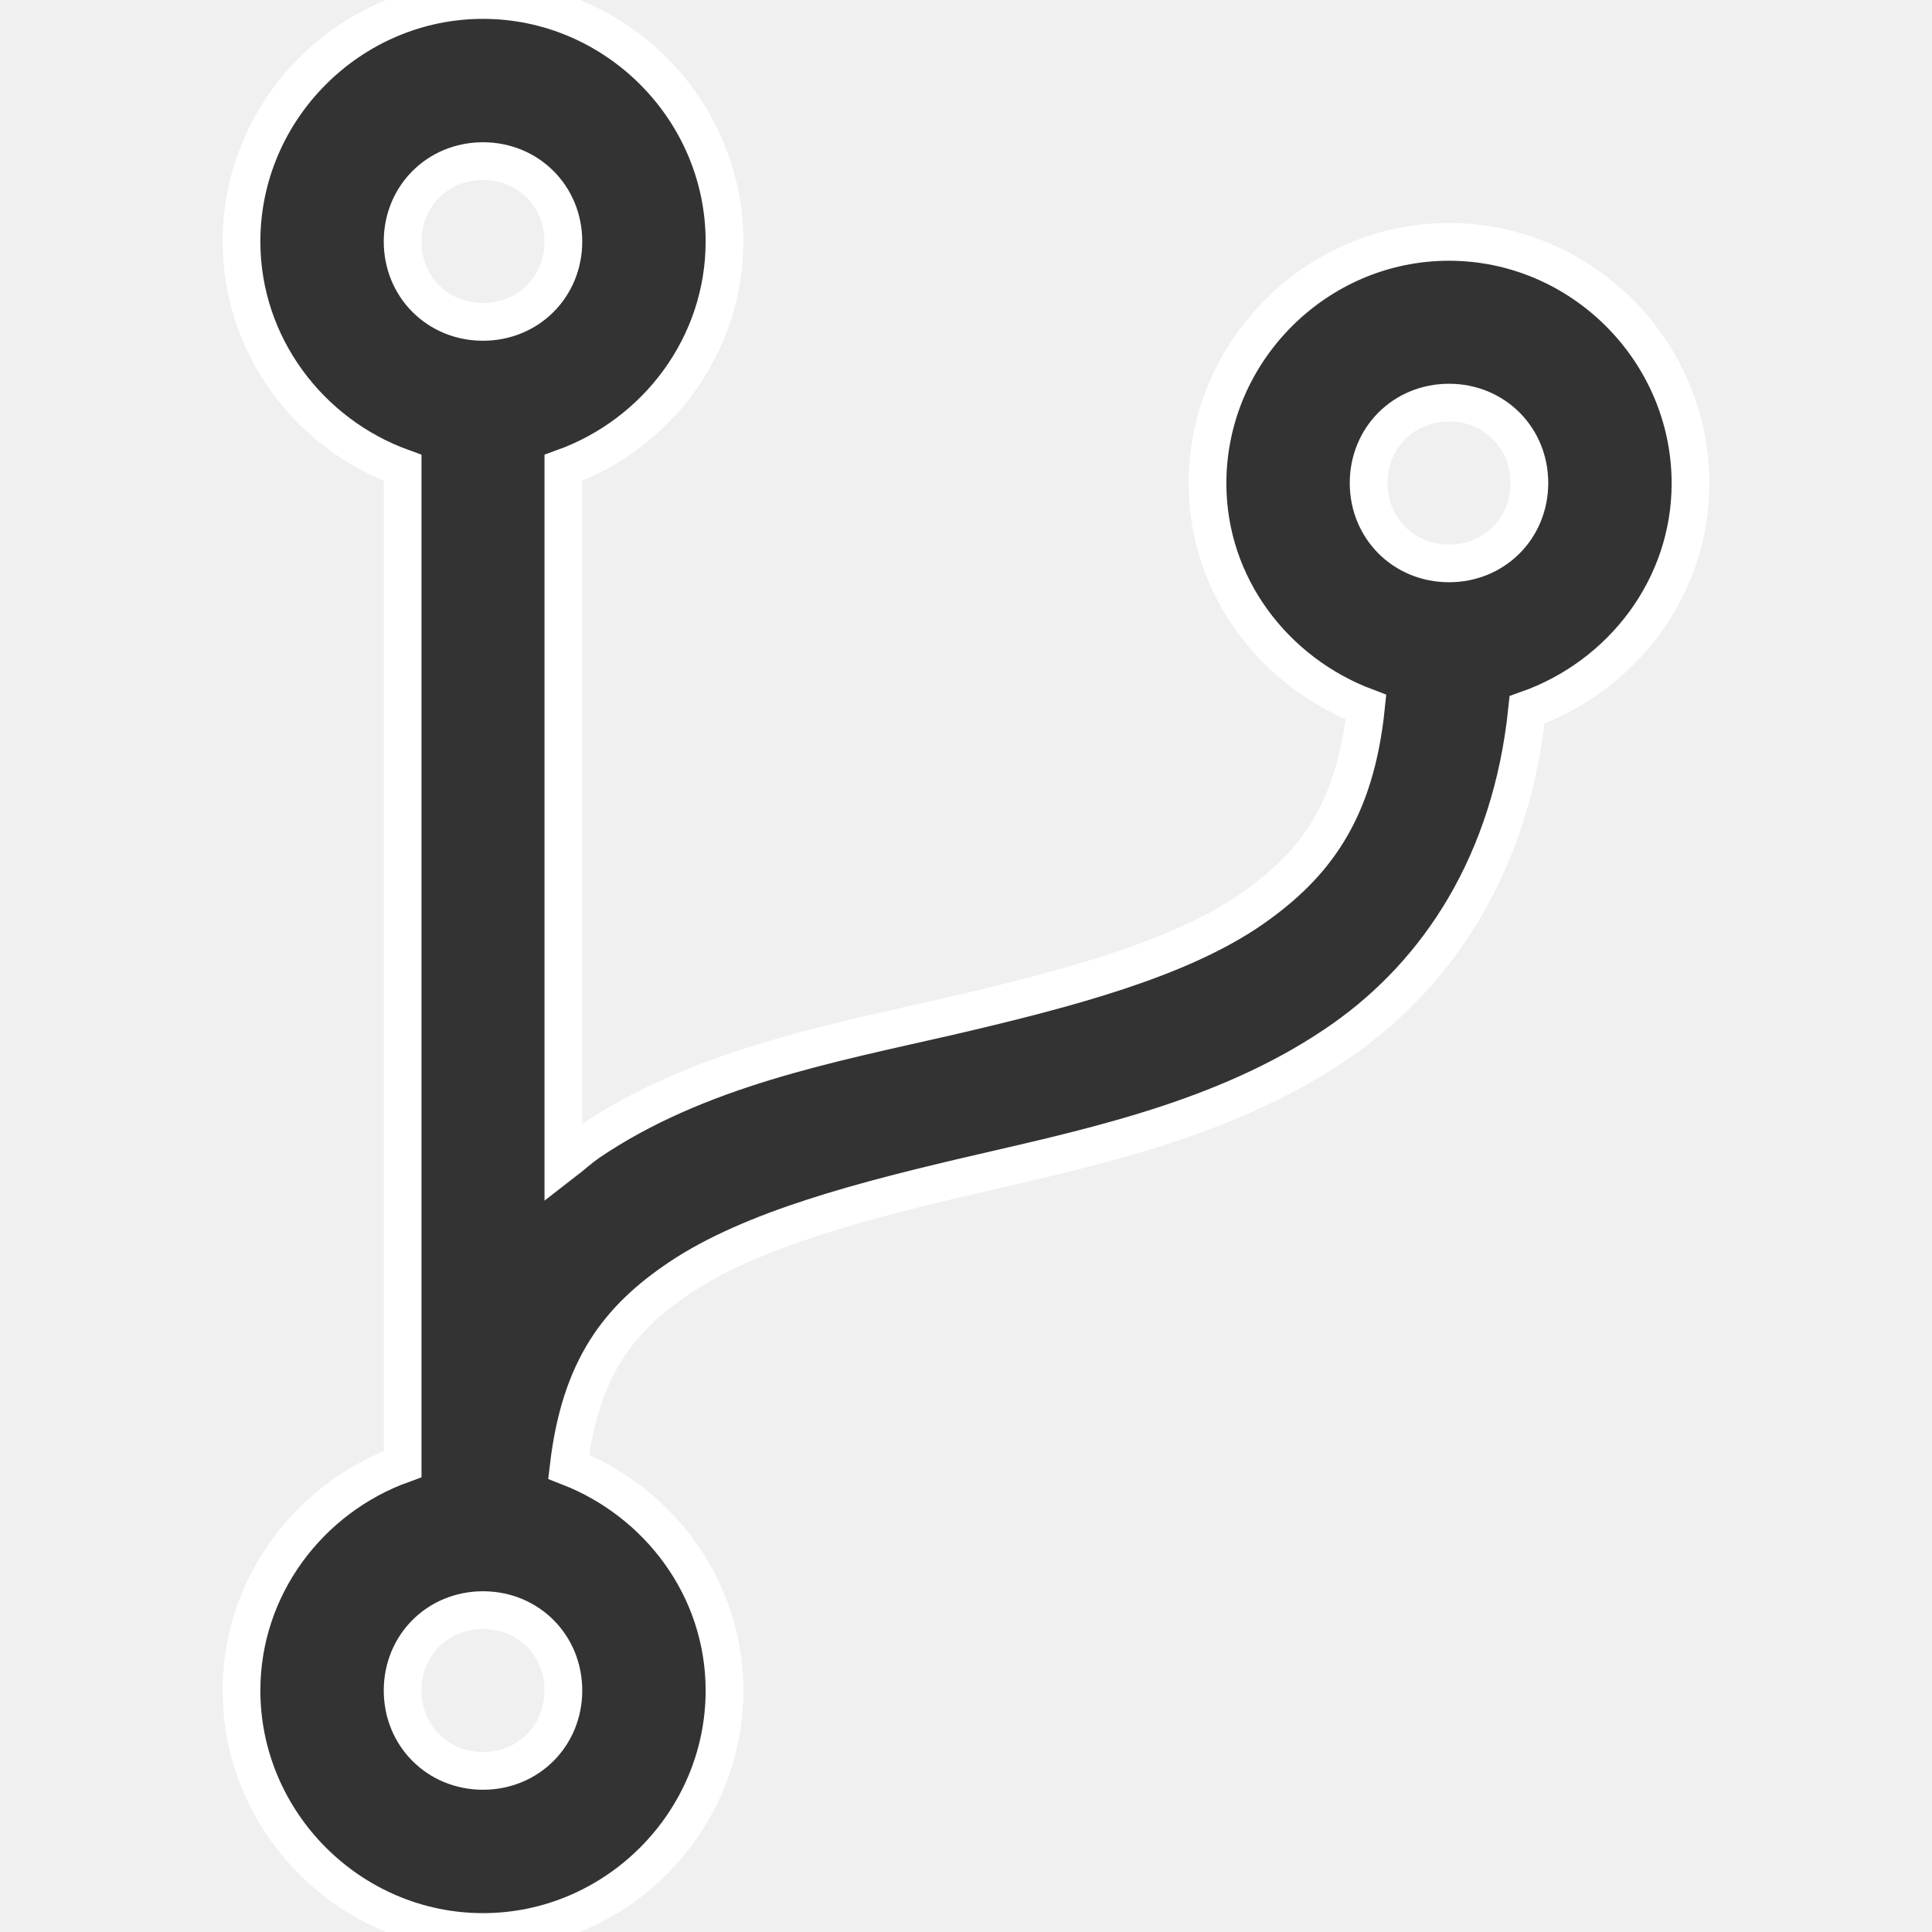
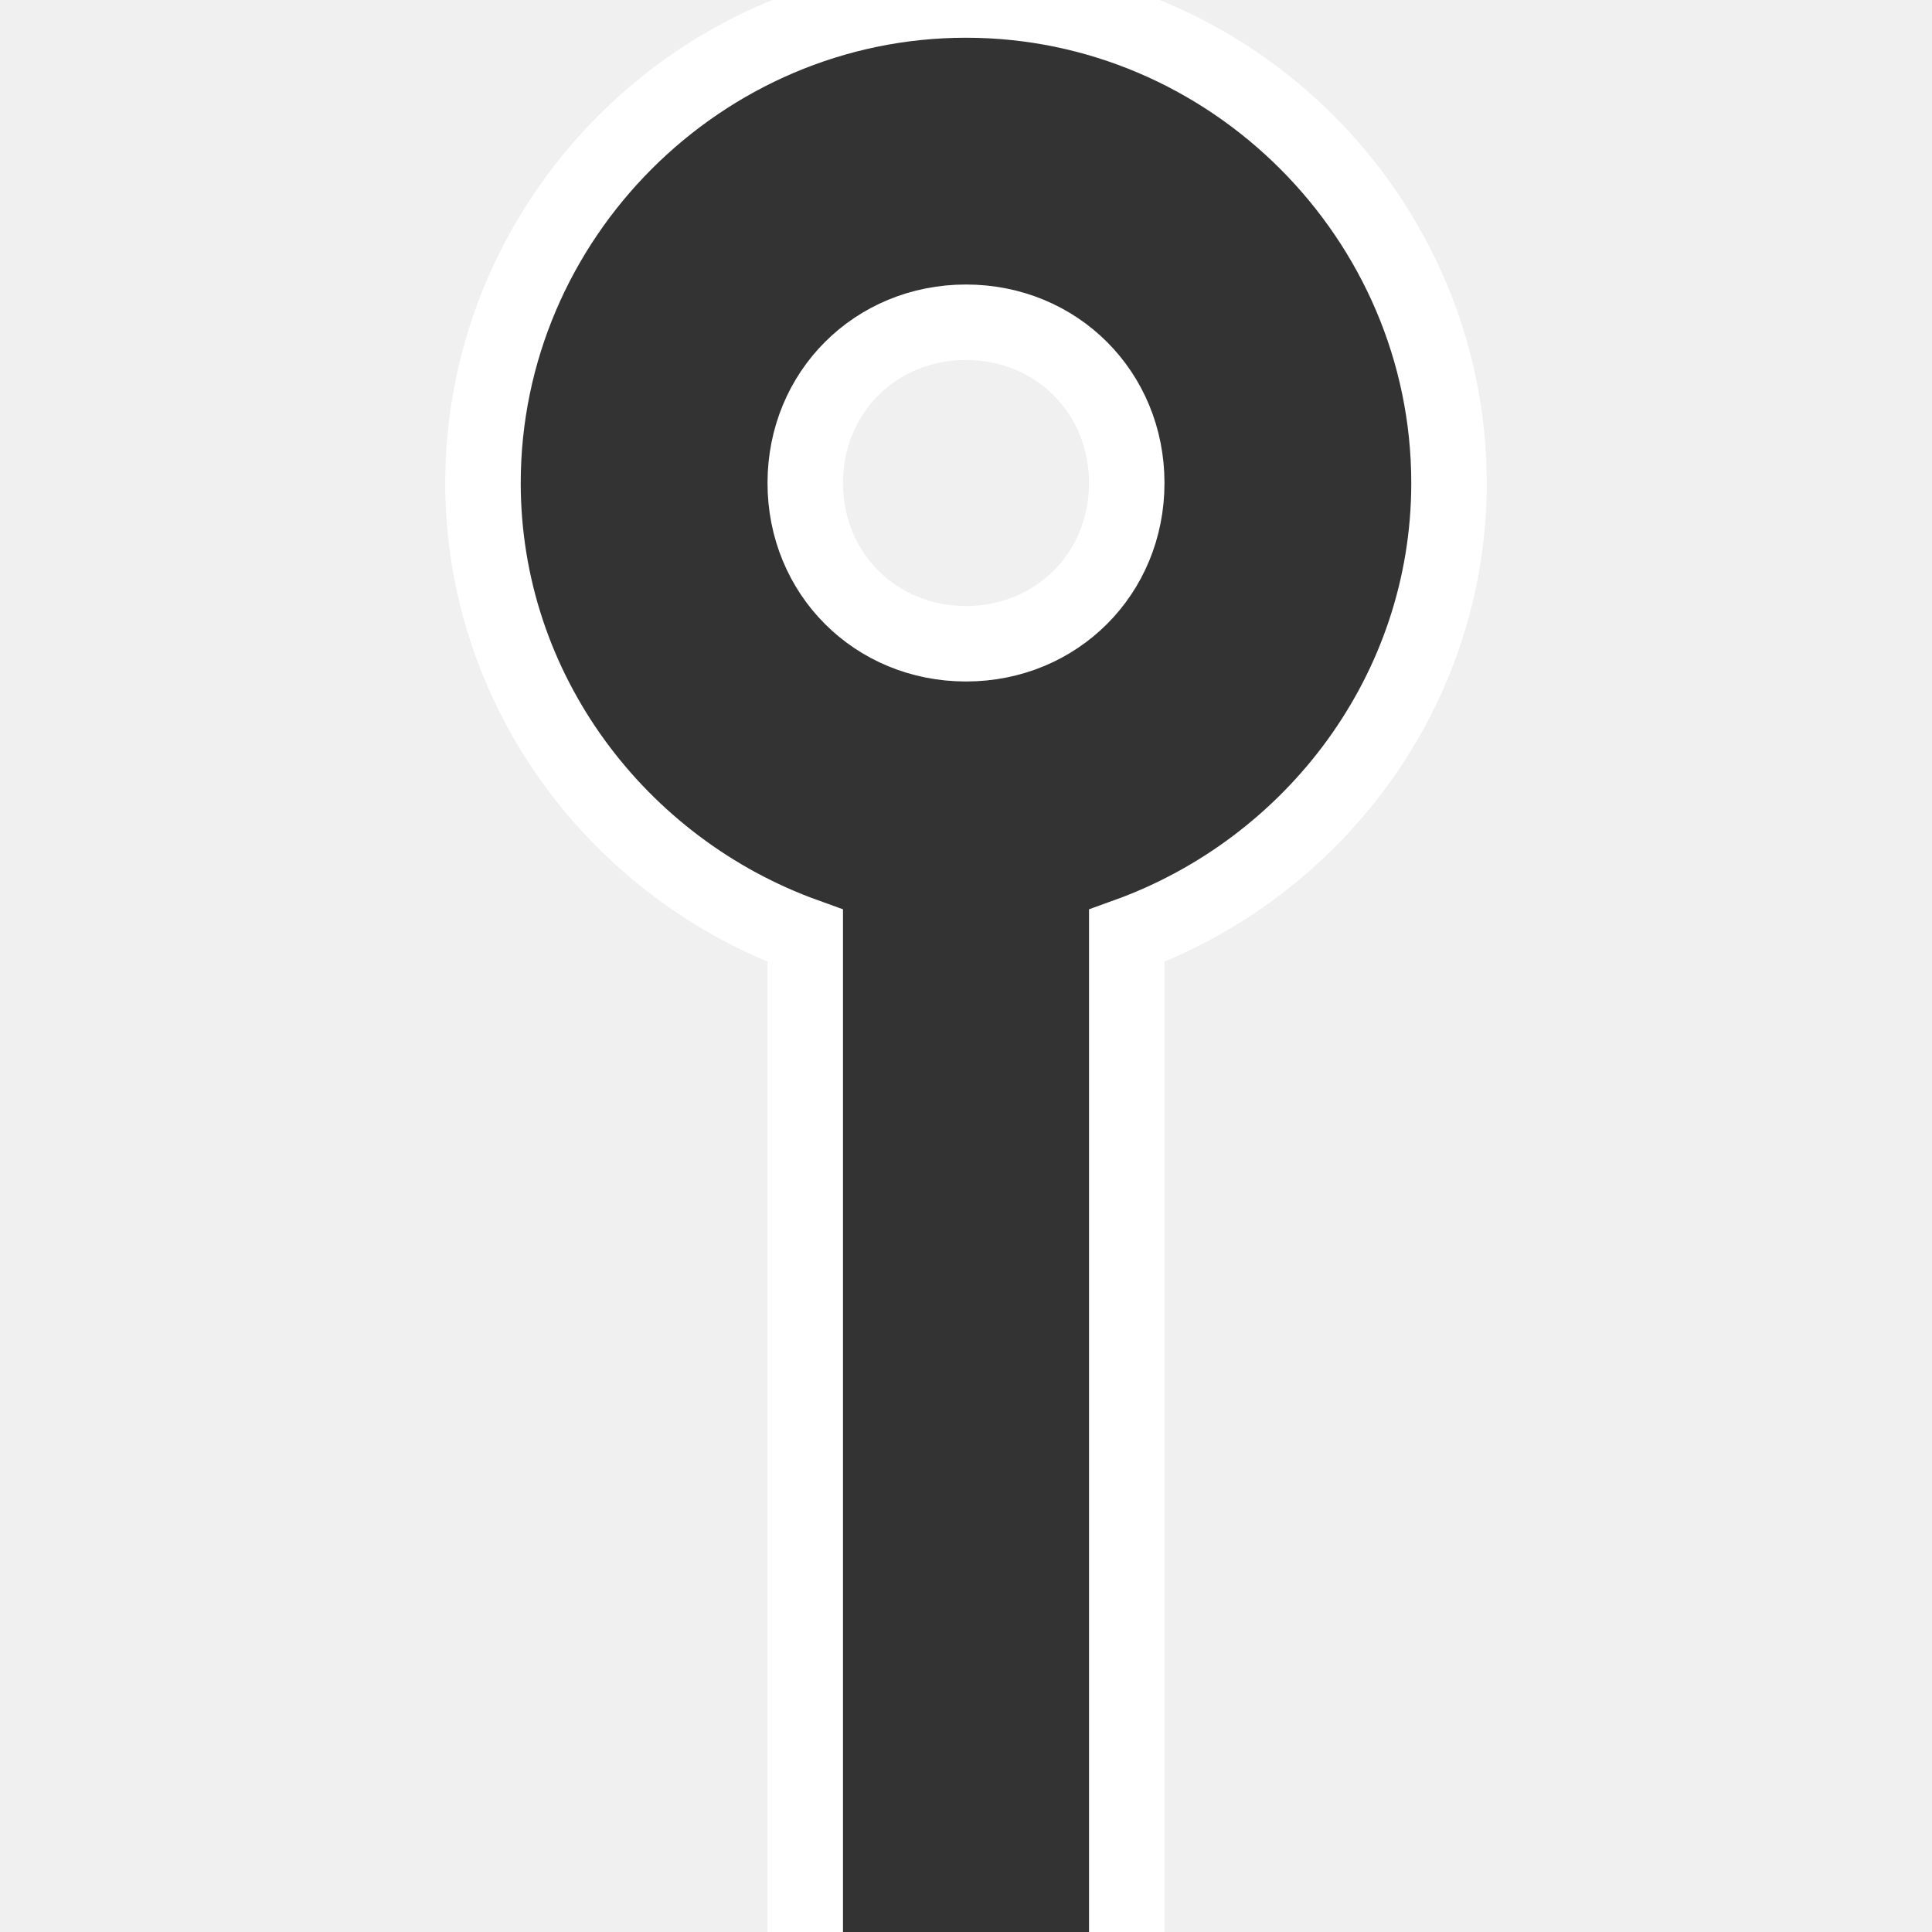
- <svg xmlns="http://www.w3.org/2000/svg" viewBox="0 0 512 512">
+ <svg xmlns="http://www.w3.org/2000/svg" viewBox="0 0 256 256">
  <g>
    <path fill="#333" stroke="#fff" stroke-width="10" d="M128,0C92.9,0,64,28.9,64,64c0,27.6,18,51.1,42.7,60v264C82,396.9,64,420.4,64,448c0,35.1,28.9,64,64,64s64-28.9,64-64 c0-27.1-17.4-50-41.3-59.3c3.1-26.3,13.3-39.2,29.3-50c19.2-12.9,48.6-20.6,80.7-28c32.1-7.4,66.5-15.1,95.3-35.3 c25.3-17.8,44.5-46.8,48.7-87.3c25-8.8,43.3-32.3,43.3-60c0-35.1-28.9-64-64-64s-64,28.9-64,64c0,27.3,17.8,50.2,42,59.3 c-2.9,28-13.8,41.9-30,53.3c-19.2,13.4-48.8,21.3-80.7,28.7c-31.9,7.3-66.5,13.8-95.3,33.3c-2.3,1.6-4.5,3.6-6.7,5.3V124 C174,115.1,192,91.6,192,64C192,28.9,163.1,0,128,0z M128,42.7c12,0,21.3,9.3,21.3,21.3S140,85.3,128,85.3S106.7,76,106.7,64 S116,42.7,128,42.7z M384,106.7c12,0,21.3,9.3,21.3,21.3s-9.3,21.3-21.3,21.3s-21.3-9.3-21.3-21.3S372,106.7,384,106.7z M128,426.7 c12,0,21.3,9.3,21.3,21.3s-9.3,21.3-21.3,21.3s-21.3-9.3-21.3-21.3S116,426.7,128,426.7z" />
  </g>
</svg>
